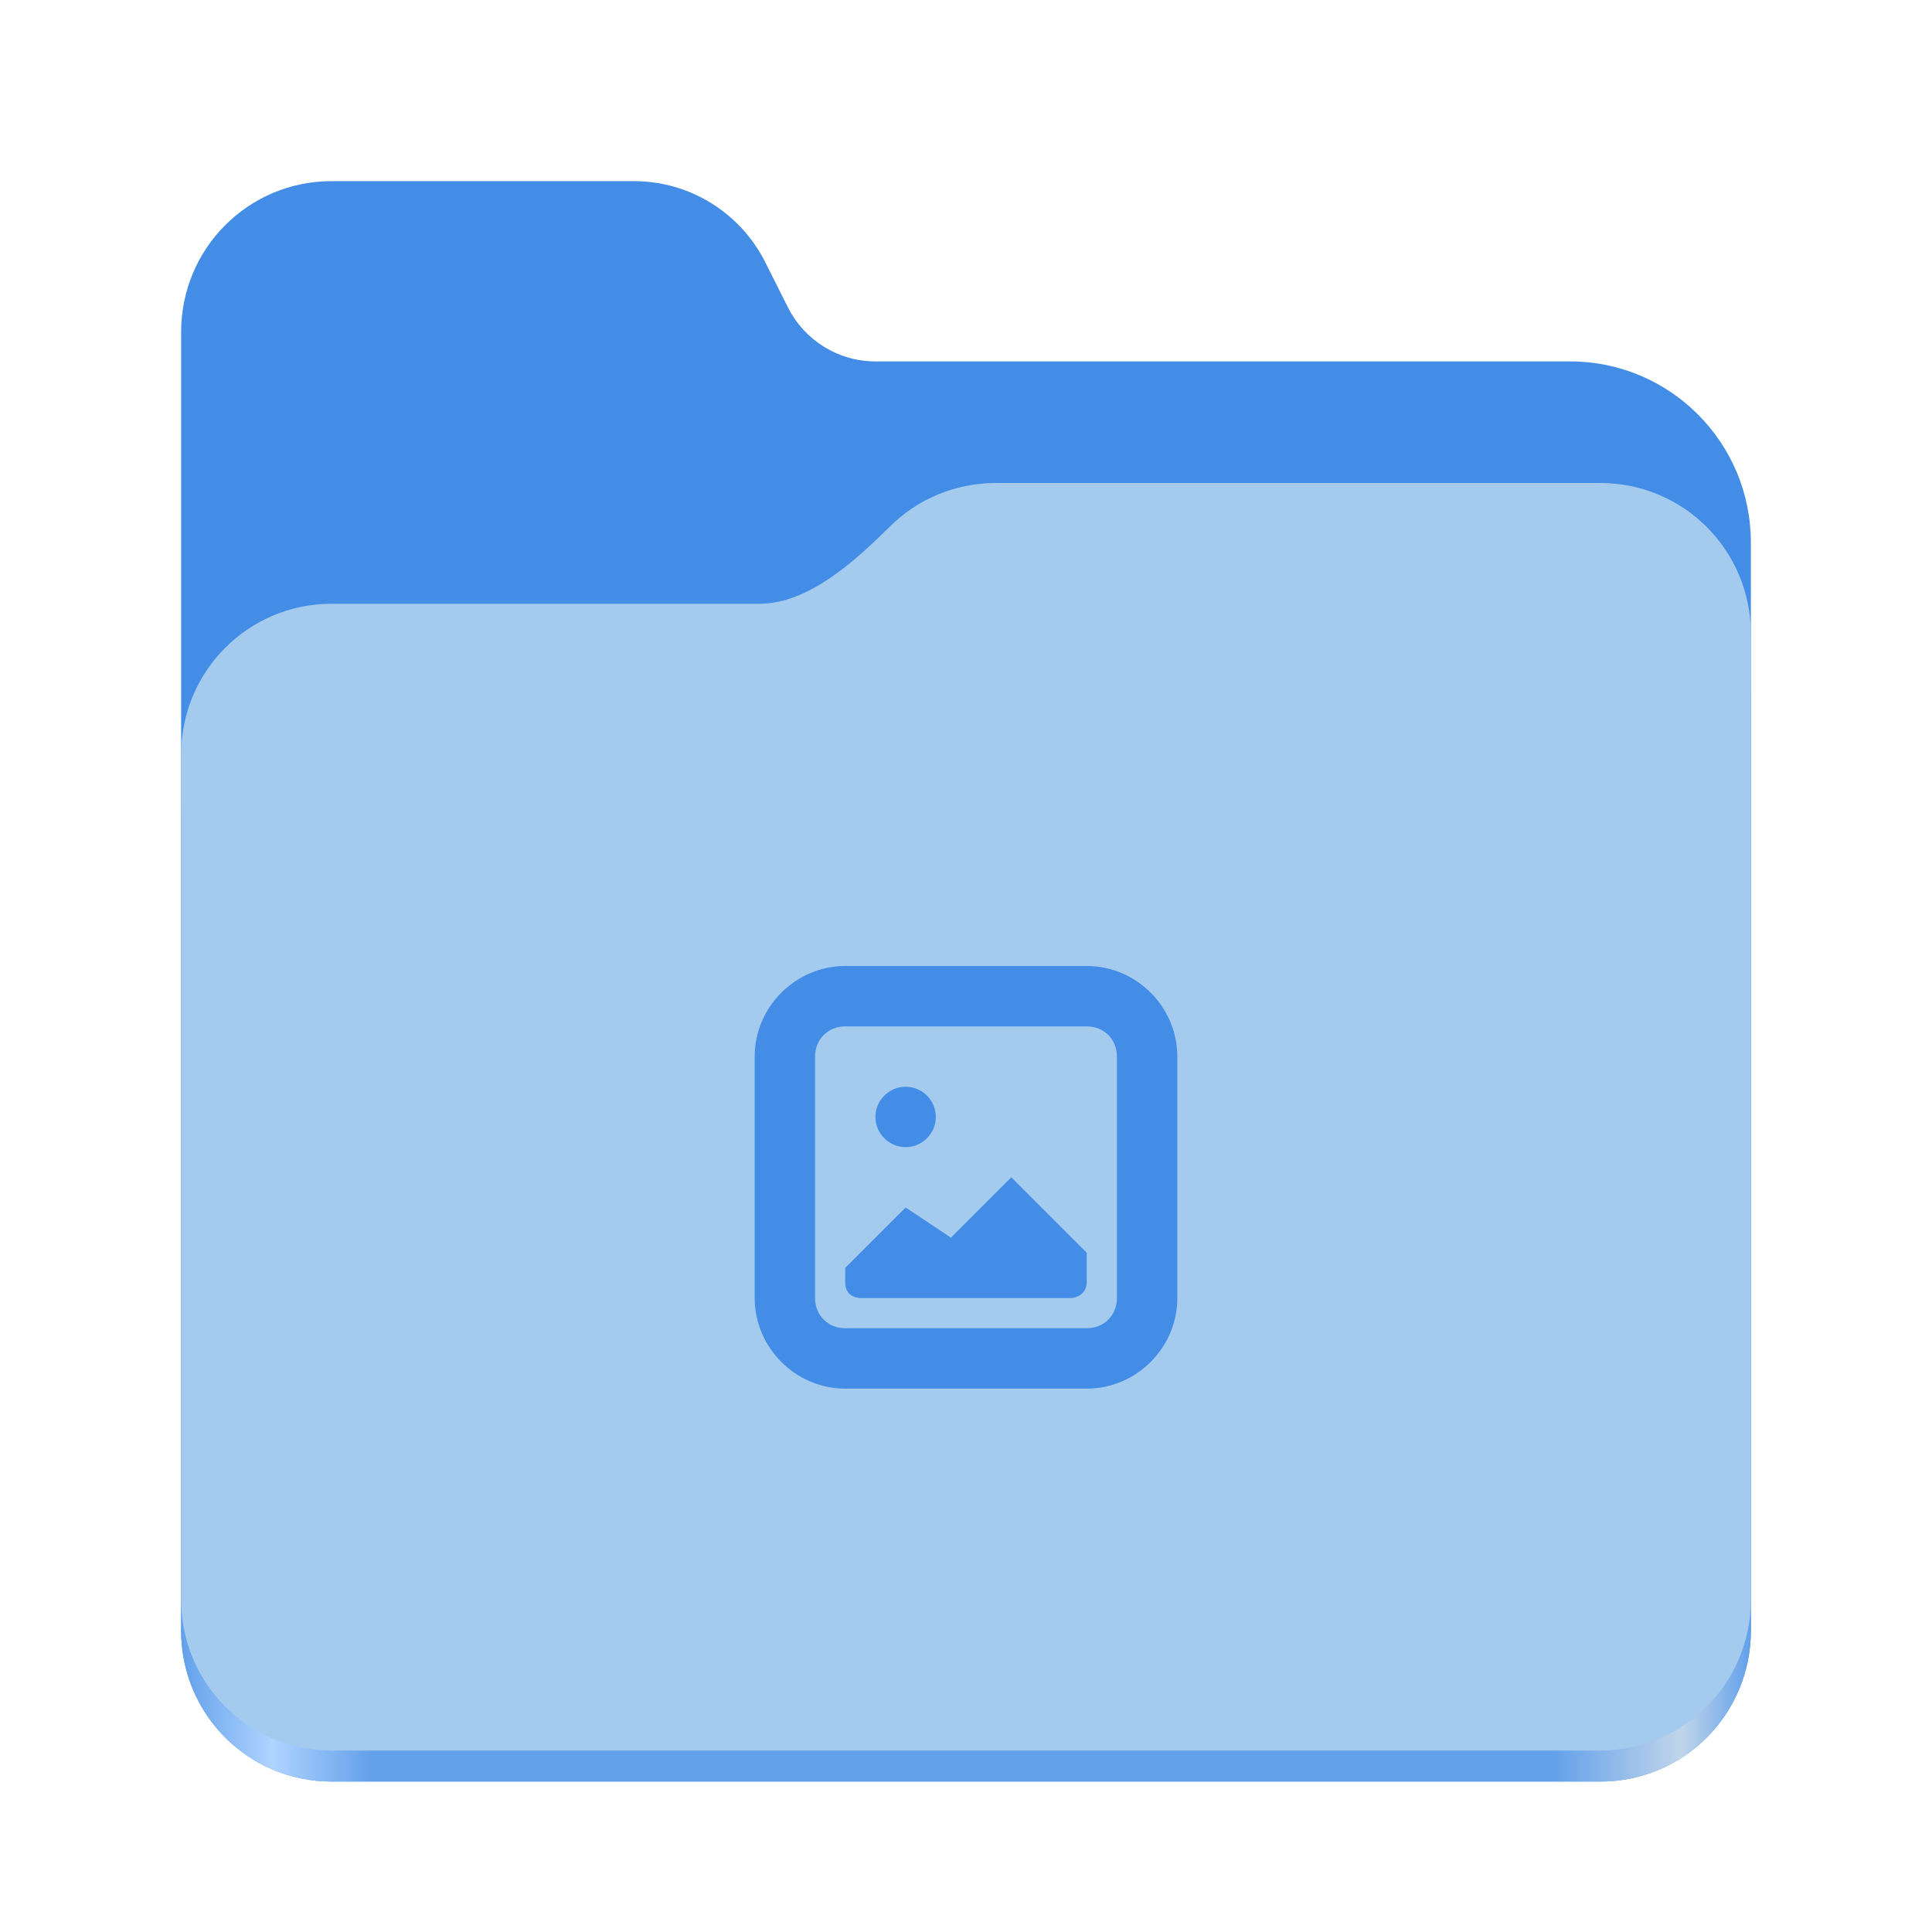
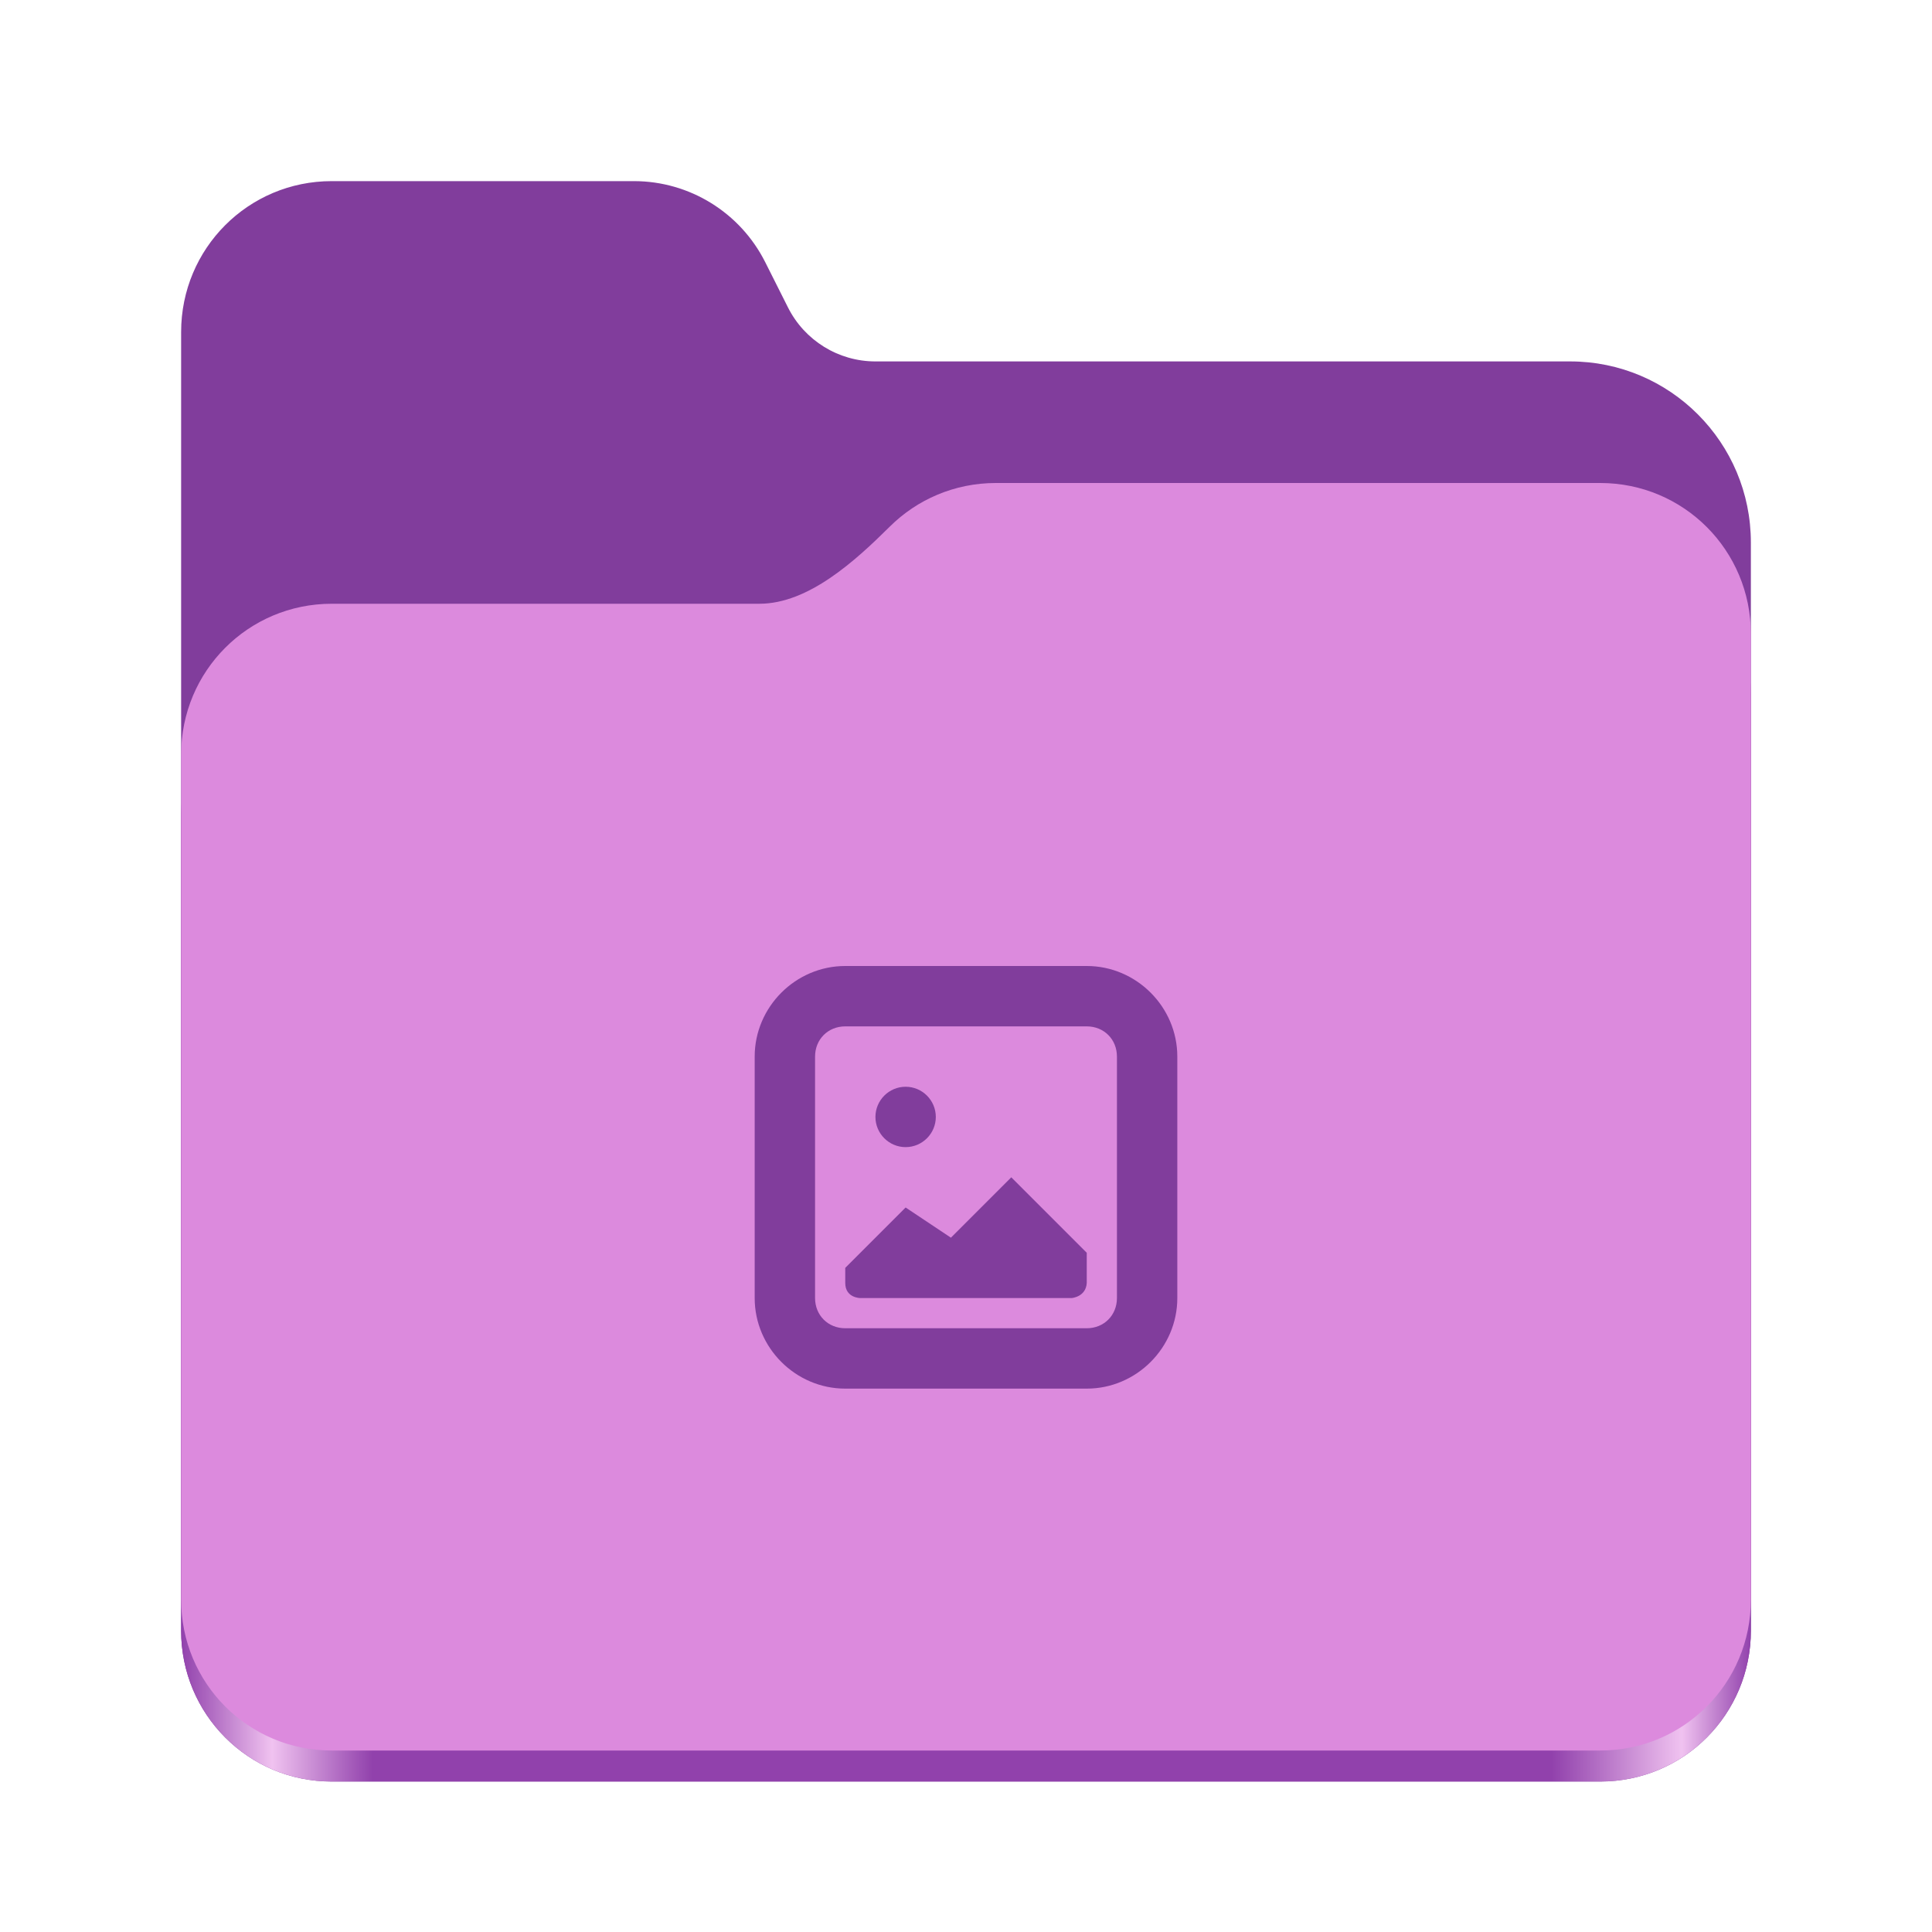
- <svg xmlns="http://www.w3.org/2000/svg" height="128px" viewBox="0 0 128 128" width="128px">
-   <linearGradient id="a" gradientTransform="matrix(0.45451 0 0 0.455522 -1210.292 616.1726)" gradientUnits="userSpaceOnUse" x1="2689.252" x2="2918.07" y1="-1106.803" y2="-1106.803">
-     <stop offset="0" stop-color="#62a0ea" />
-     <stop offset="0.058" stop-color="#afd4ff" />
-     <stop offset="0.122" stop-color="#62a0ea" />
-     <stop offset="0.873" stop-color="#62a0ea" />
-     <stop offset="0.956" stop-color="#c0d5ea" />
-     <stop offset="1" stop-color="#62a0ea" />
-   </linearGradient>
-   <path d="m 21.977 12 c -5.527 0 -9.977 4.461 -9.977 10 v 86.031 c 0 5.543 4.449 10 9.977 10 h 84.043 c 5.531 0 9.98 -4.457 9.98 -10 v -72.086 c 0 -6.629 -5.359 -12 -11.973 -12 h -46.027 c -2.453 0 -4.695 -1.387 -5.797 -3.582 l -1.504 -2.992 c -1.656 -3.293 -5.02 -5.371 -8.699 -5.371 z m 0 0" fill="#438de6" />
-   <path d="m 65.977 36 c -2.746 0 -5.227 1.102 -7.027 2.891 c -2.273 2.254 -5.383 5.109 -8.633 5.109 h -28.34 c -5.527 0 -9.977 4.461 -9.977 10 v 54.031 c 0 5.543 4.449 10 9.977 10 h 84.043 c 5.531 0 9.98 -4.457 9.98 -10 v -62.031 c 0 -5.539 -4.449 -10 -9.98 -10 z m 0 0" fill="url(#a)" />
-   <path d="m 65.977 32 c -2.746 0 -5.227 1.102 -7.027 2.891 c -2.273 2.254 -5.383 5.109 -8.633 5.109 h -28.34 c -5.527 0 -9.977 4.461 -9.977 10 v 55.977 c 0 5.539 4.449 10 9.977 10 h 84.043 c 5.531 0 9.98 -4.461 9.98 -10 v -63.977 c 0 -5.539 -4.449 -10 -9.98 -10 z m 0 0" fill="#a4caee" />
-   <g fill="#438de6">
-     <path d="m 60 72 c -1.102 0 -2 0.898 -2 2 s 0.898 2 2 2 s 2 -0.898 2 -2 s -0.898 -2 -2 -2 z m 7 6 l -4 4 l -3 -2 l -4 4 v 1 c 0 1 1 1 1 1 h 14 s 0.945 -0.07 1 -1 v -2 z m 0 0" />
-     <path d="m 56 64 c -3.289 0 -6 2.711 -6 6 v 16 c 0 3.289 2.711 6 6 6 h 16 c 3.289 0 6 -2.711 6 -6 v -16 c 0 -3.289 -2.711 -6 -6 -6 z m 0 4 h 16 c 1.141 0 2 0.859 2 2 v 16 c 0 1.141 -0.859 2 -2 2 h -16 c -1.141 0 -2 -0.859 -2 -2 v -16 c 0 -1.141 0.859 -2 2 -2 z m 0 0" />
-   </g>
+ <svg xmlns="http://www.w3.org/2000/svg" width="128" height="128" viewBox="0 0 128 128" fill="none">
+   <path d="M21.977 12C16.449 12 12 16.461 12 22V108.031C12 113.574 16.449 118.031 21.977 118.031H106.02C111.551 118.031 116 113.574 116 108.031V35.945C116 29.316 110.641 23.945 104.027 23.945H58C55.547 23.945 53.305 22.559 52.203 20.363L50.699 17.371C49.043 14.078 45.68 12 42 12H21.977Z" fill="#813D9C" />
+   <path d="M65.977 36C63.23 36 60.75 37.102 58.949 38.891C56.676 41.145 53.566 44 50.316 44H21.977C16.449 44 12 48.461 12 54V108.031C12 113.574 16.449 118.031 21.977 118.031H106.02C111.551 118.031 116 113.574 116 108.031V46C116 40.461 111.551 36 106.02 36H65.977Z" fill="url(#paint0_linear_27_590)" />
+   <path d="M65.977 32C63.23 32 60.75 33.102 58.949 34.891C56.676 37.145 53.566 40 50.316 40H21.977C16.449 40 12 44.461 12 50V105.977C12 111.516 16.449 115.977 21.977 115.977H106.02C111.551 115.977 116 111.516 116 105.977V42C116 36.461 111.551 32 106.02 32H65.977Z" fill="#DC8ADD" />
+   <path d="M60 72C58.898 72 58 72.898 58 74C58 75.102 58.898 76 60 76C61.102 76 62 75.102 62 74C62 72.898 61.102 72 60 72ZM67 78L63 82L60 80L56 84V85C56 86 57 86 57 86H71C71 86 71.945 85.93 72 85V83L67 78Z" fill="#813D9C" />
+   <path d="M56 64C52.711 64 50 66.711 50 70V86C50 89.289 52.711 92 56 92H72C75.289 92 78 89.289 78 86V70C78 66.711 75.289 64 72 64H56ZM56 68H72C73.141 68 74 68.859 74 70V86C74 87.141 73.141 88 72 88H56C54.859 88 54 87.141 54 86V70C54 68.859 54.859 68 56 68Z" fill="#813D9C" />
+   <defs>
+     <linearGradient id="paint0_linear_27_590" x1="12" y1="112" x2="116" y2="112" gradientUnits="userSpaceOnUse">
+       <stop stop-color="#9141AC" />
+       <stop offset="0.058" stop-color="#F0C2F0" />
+       <stop offset="0.122" stop-color="#9141AC" />
+       <stop offset="0.873" stop-color="#9141AC" />
+       <stop offset="0.956" stop-color="#F0C2F0" />
+       <stop offset="1" stop-color="#9141AC" />
+     </linearGradient>
+   </defs>
</svg>
